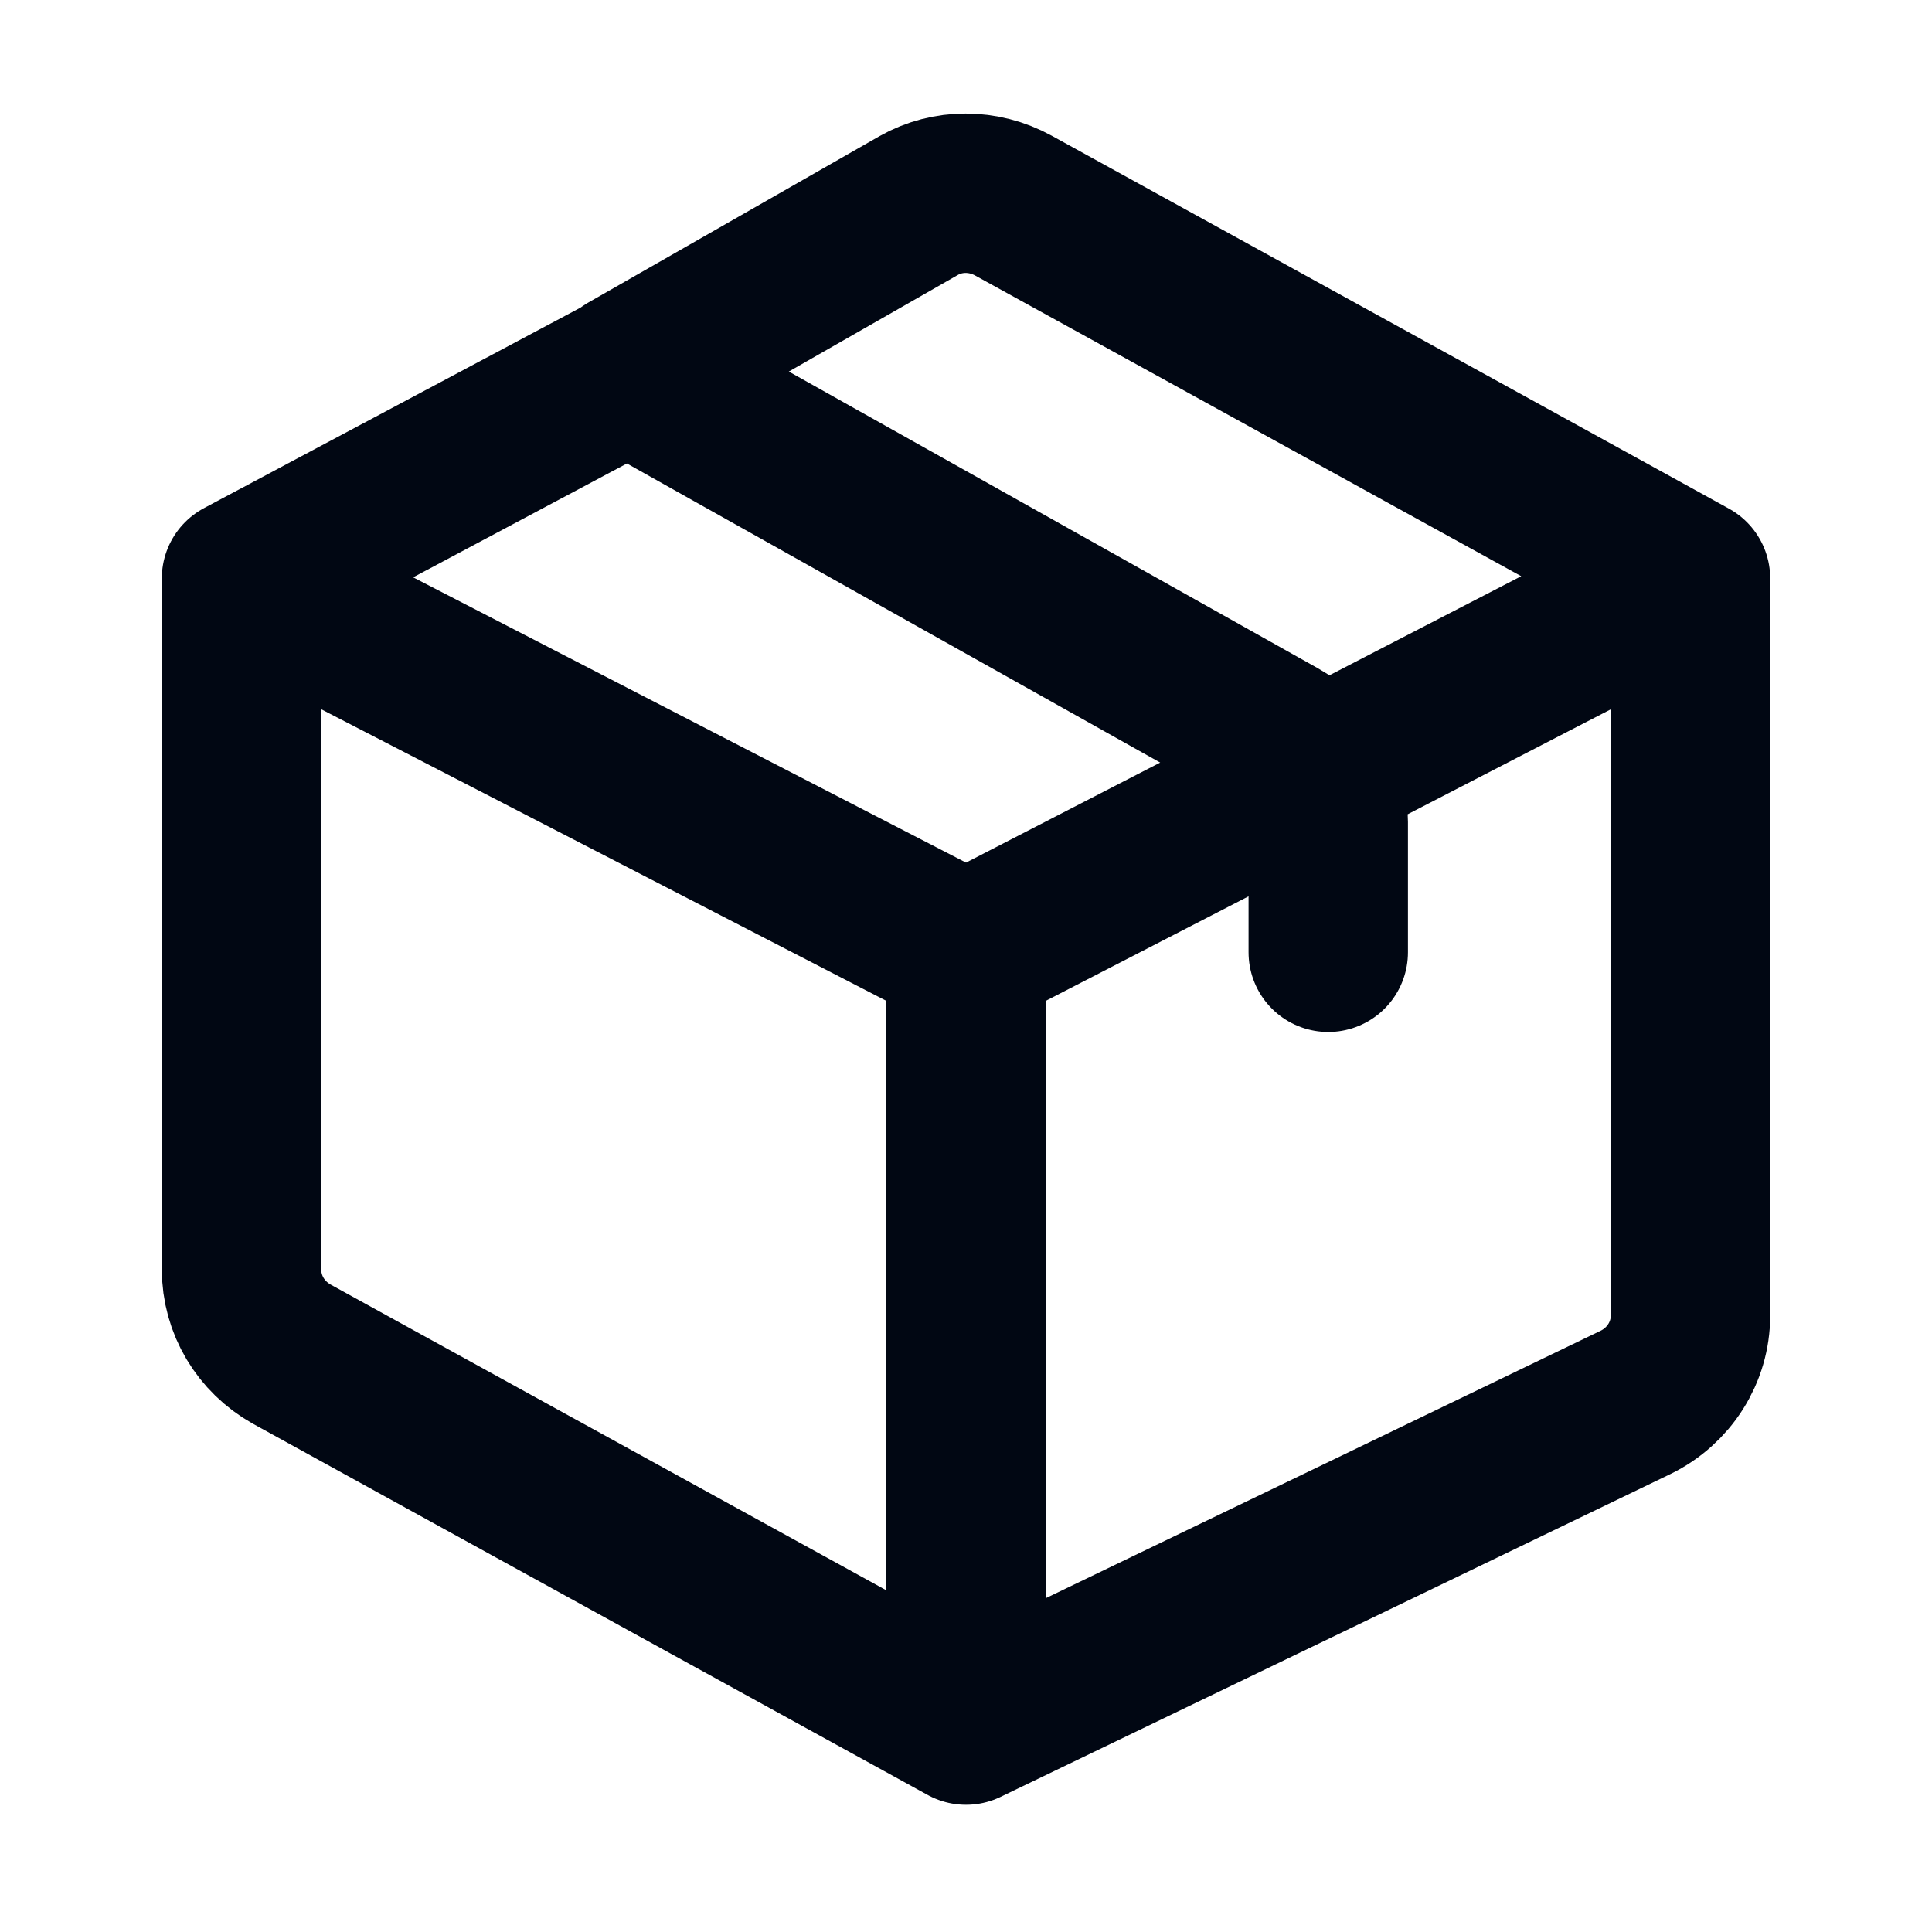
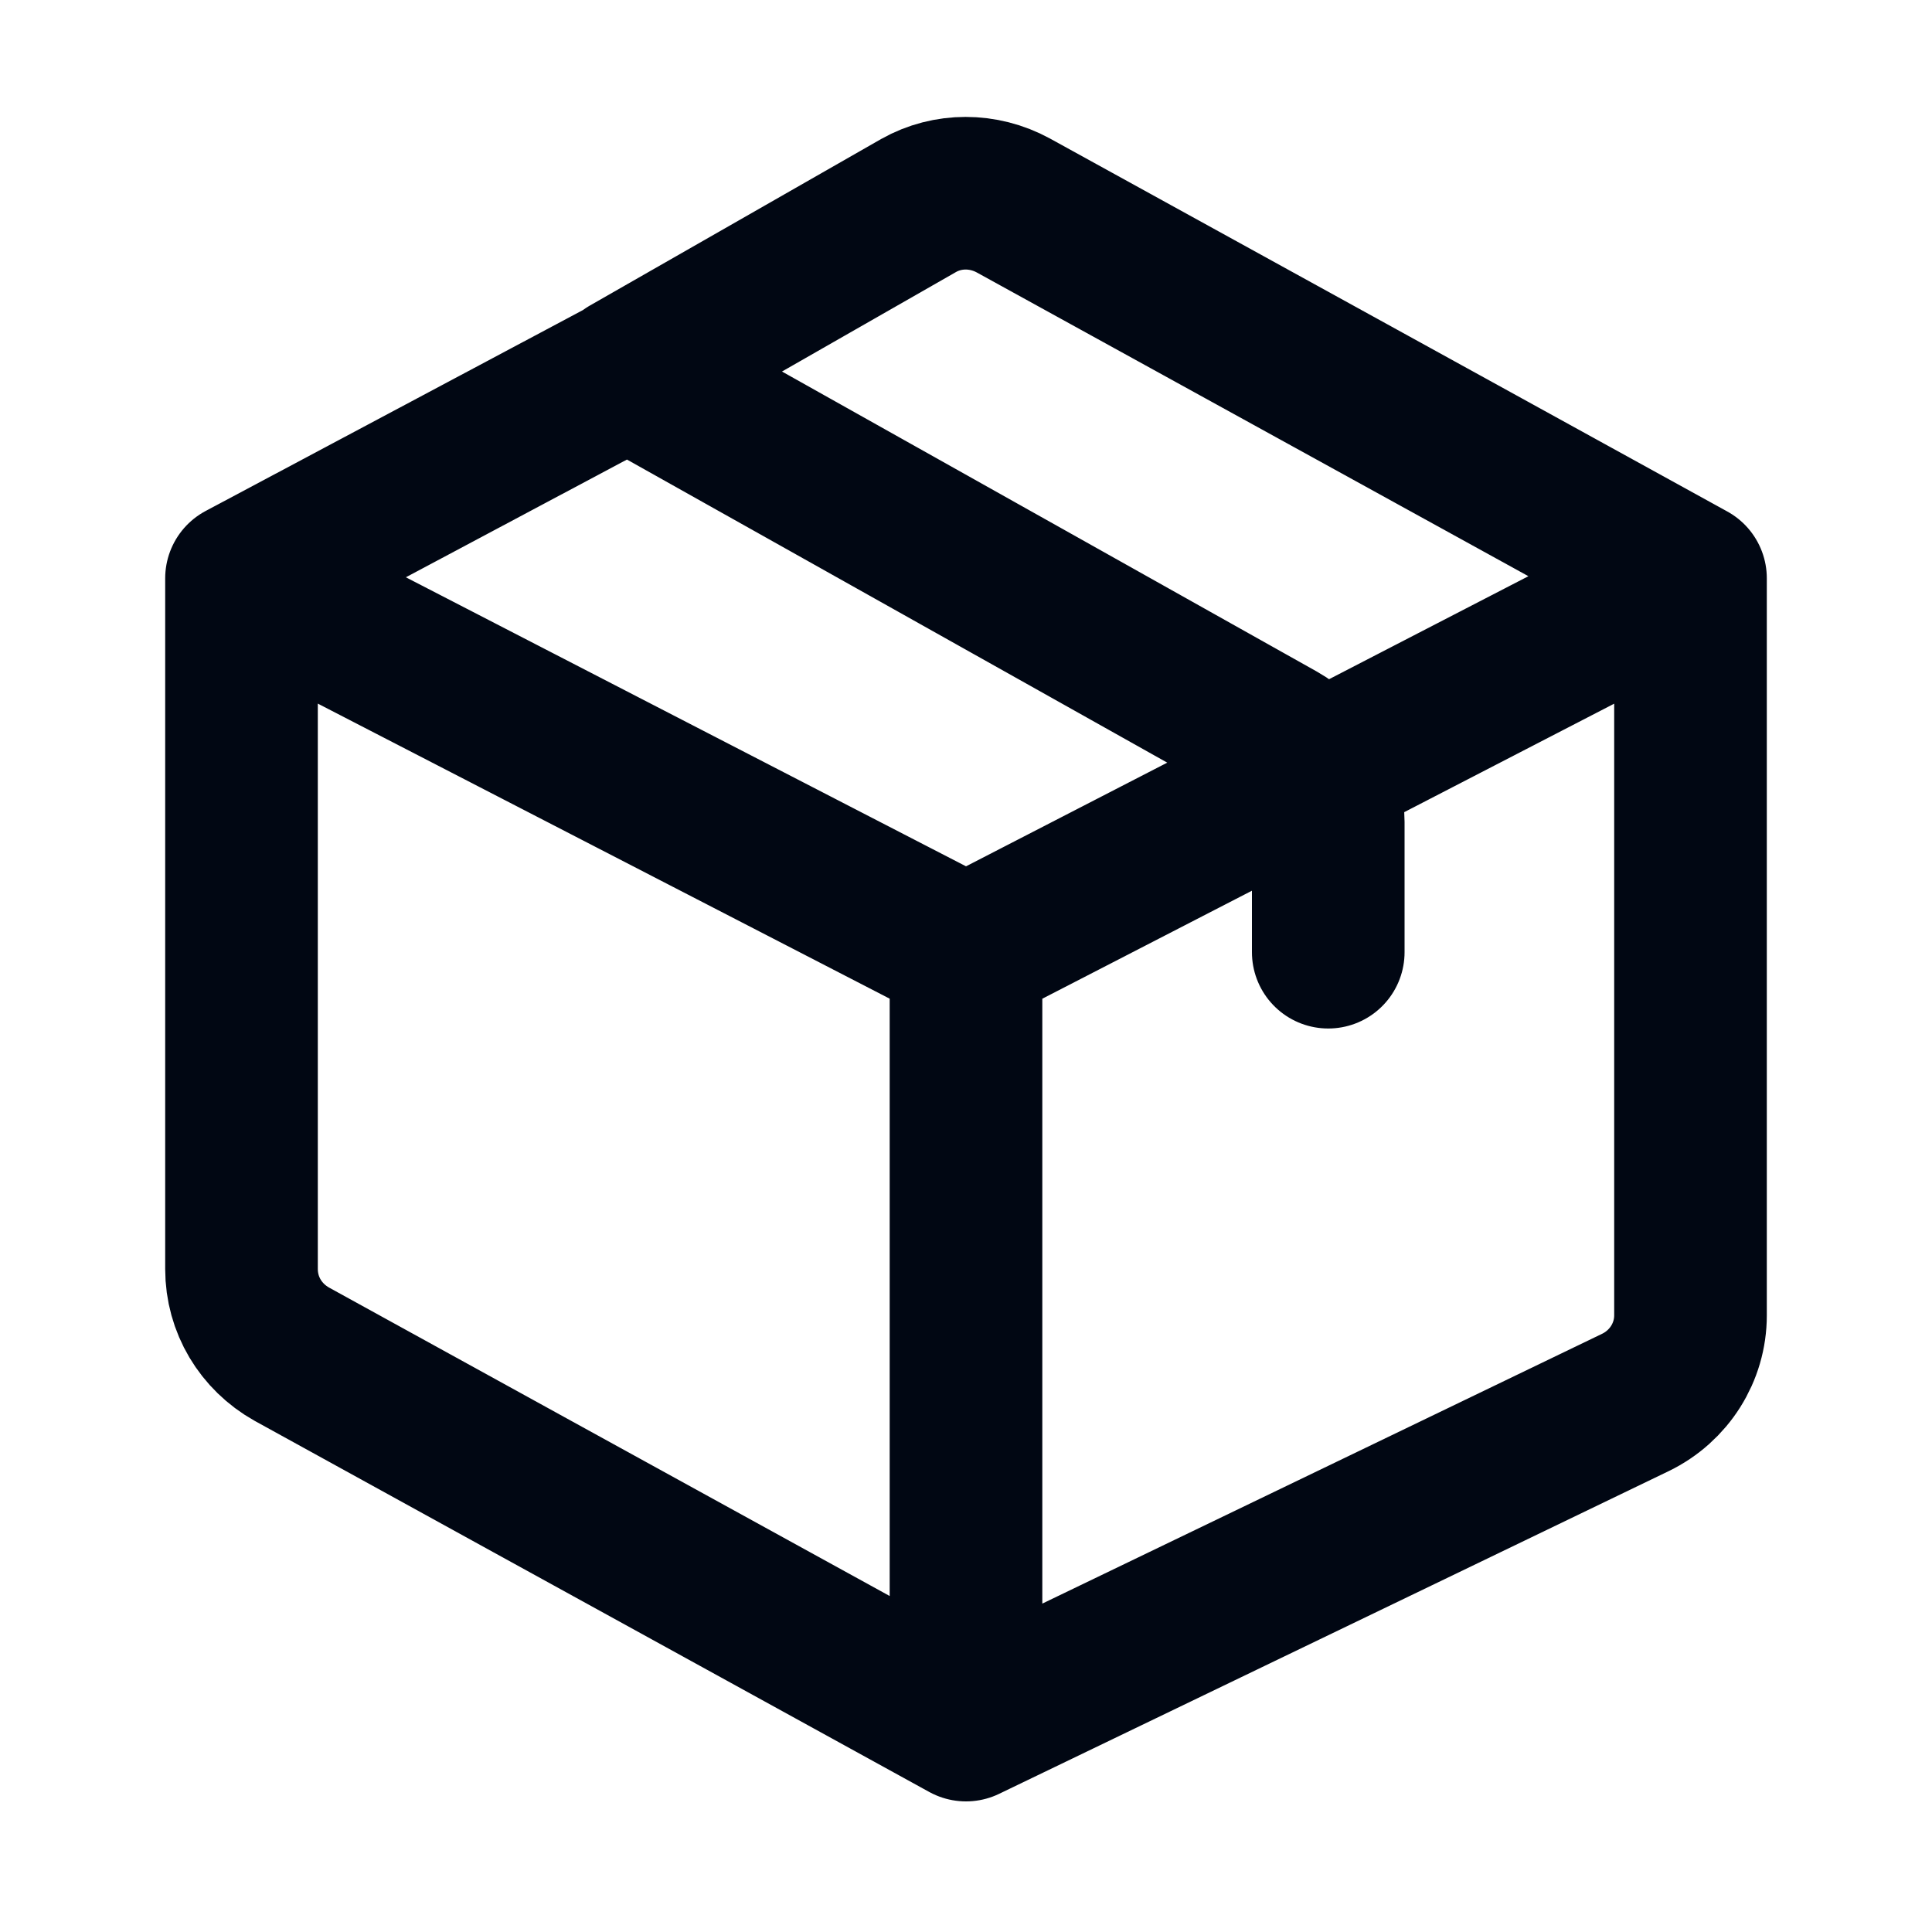
<svg xmlns="http://www.w3.org/2000/svg" width="20" height="20" viewBox="0 0 20 20" fill="none" color="#010713">
-   <path d="M17.5 5.988L10.49 2.128C10.18 1.958 9.81 1.958 9.51 2.128L6.5 3.848M17.5 5.988V13.618C17.5 13.998 17.28 14.348 16.93 14.518C16.93 14.518 12.7 16.558 10 17.858M17.5 5.988L13.61 7.998M10 17.858C7.27 16.358 3.02 14.018 3.02 14.018C2.7 13.838 2.5 13.508 2.5 13.138V5.988M10 17.858V9.858M13.61 7.998L10 9.858M13.61 7.998C13.52 7.848 13.4 7.728 13.24 7.638L6.5 3.858L2.5 5.988M13.61 7.998C13.7 8.148 13.75 8.328 13.75 8.508C13.75 8.688 13.75 9.858 13.75 9.858M2.5 5.988L10 9.858" stroke="currentColor" stroke-width="1.65" stroke-linecap="round" />
+   <path d="M17.5 5.987L10.49 2.127C10.18 1.958 9.81 1.958 9.51 2.127L6.5 3.848M17.5 5.987V13.617C17.5 13.998 17.28 14.348 16.93 14.518C16.93 14.518 12.7 16.558 10 17.858M17.5 5.987L13.61 7.997M10 17.858C7.27 16.358 3.02 14.018 3.02 14.018C2.7 13.838 2.5 13.508 2.5 13.137V5.987M10 17.858V9.857M13.61 7.997L10 9.857M13.61 7.997C13.52 7.848 13.4 7.728 13.24 7.638L6.5 3.857L2.5 5.987M13.61 7.997C13.7 8.148 13.75 8.328 13.75 8.508C13.75 8.688 13.75 9.857 13.75 9.857M2.5 5.987L10 9.857" stroke="currentColor" stroke-width="1.58" stroke-linecap="round" />
</svg>
